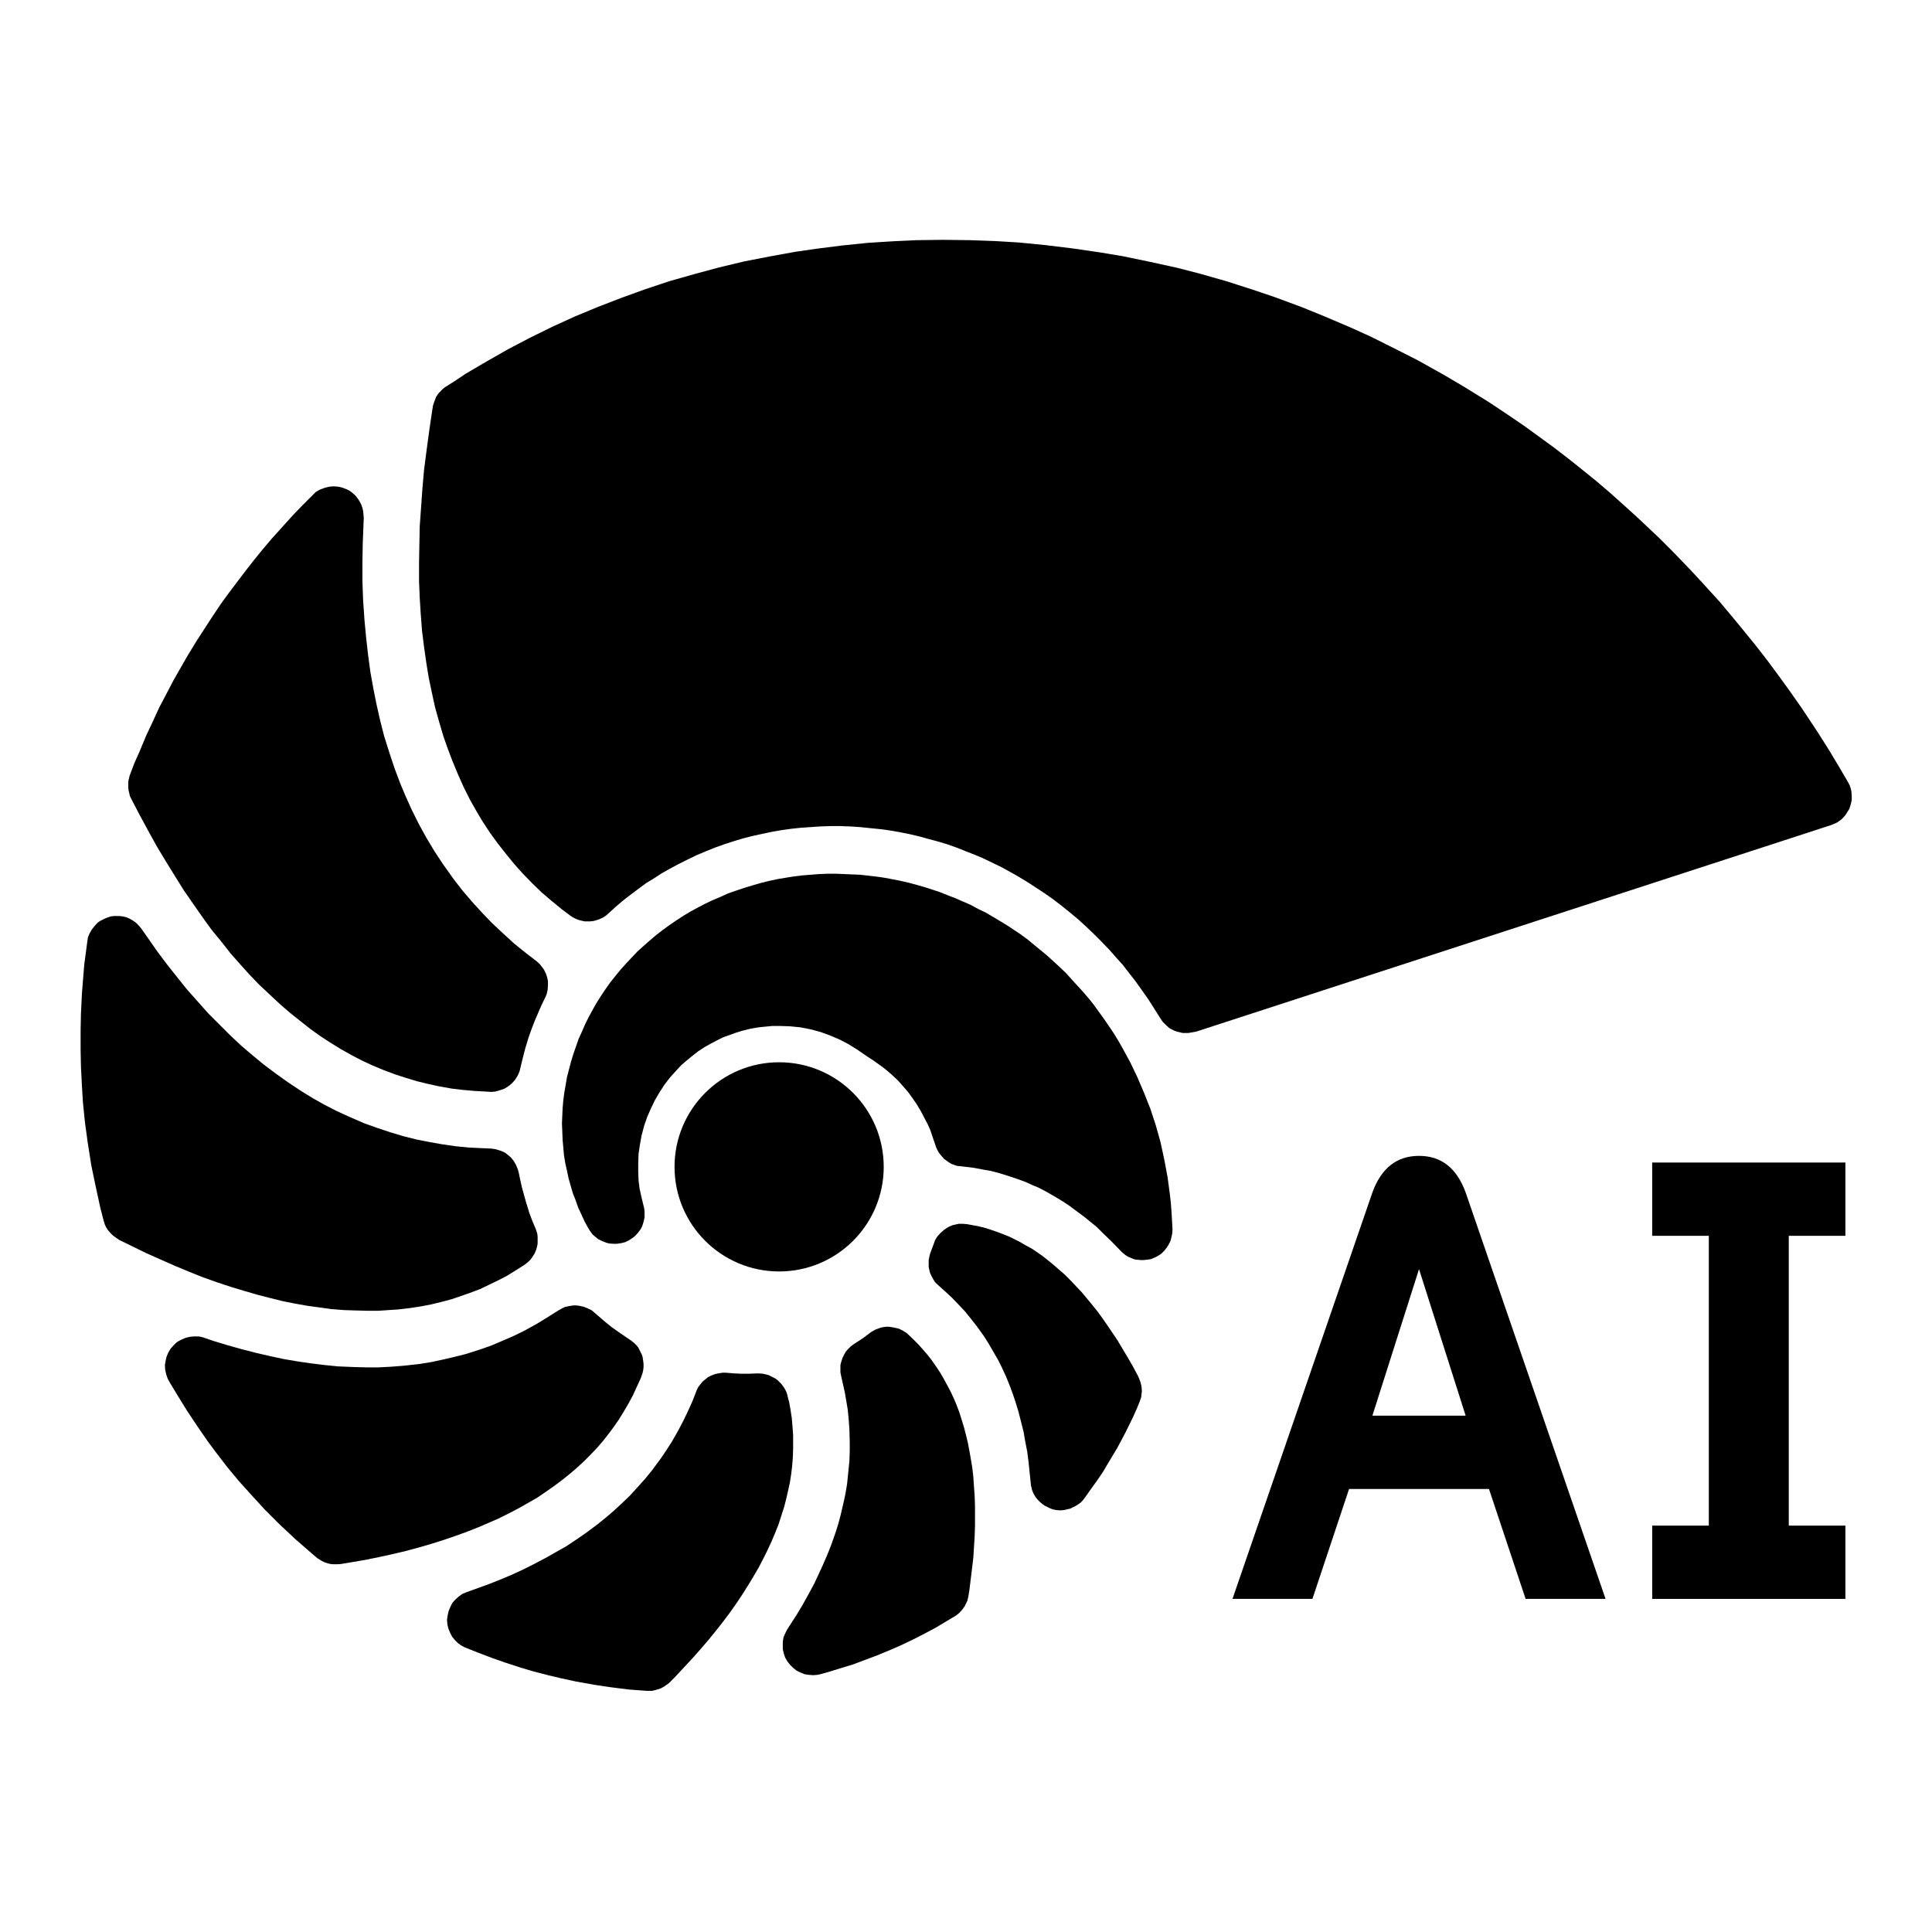
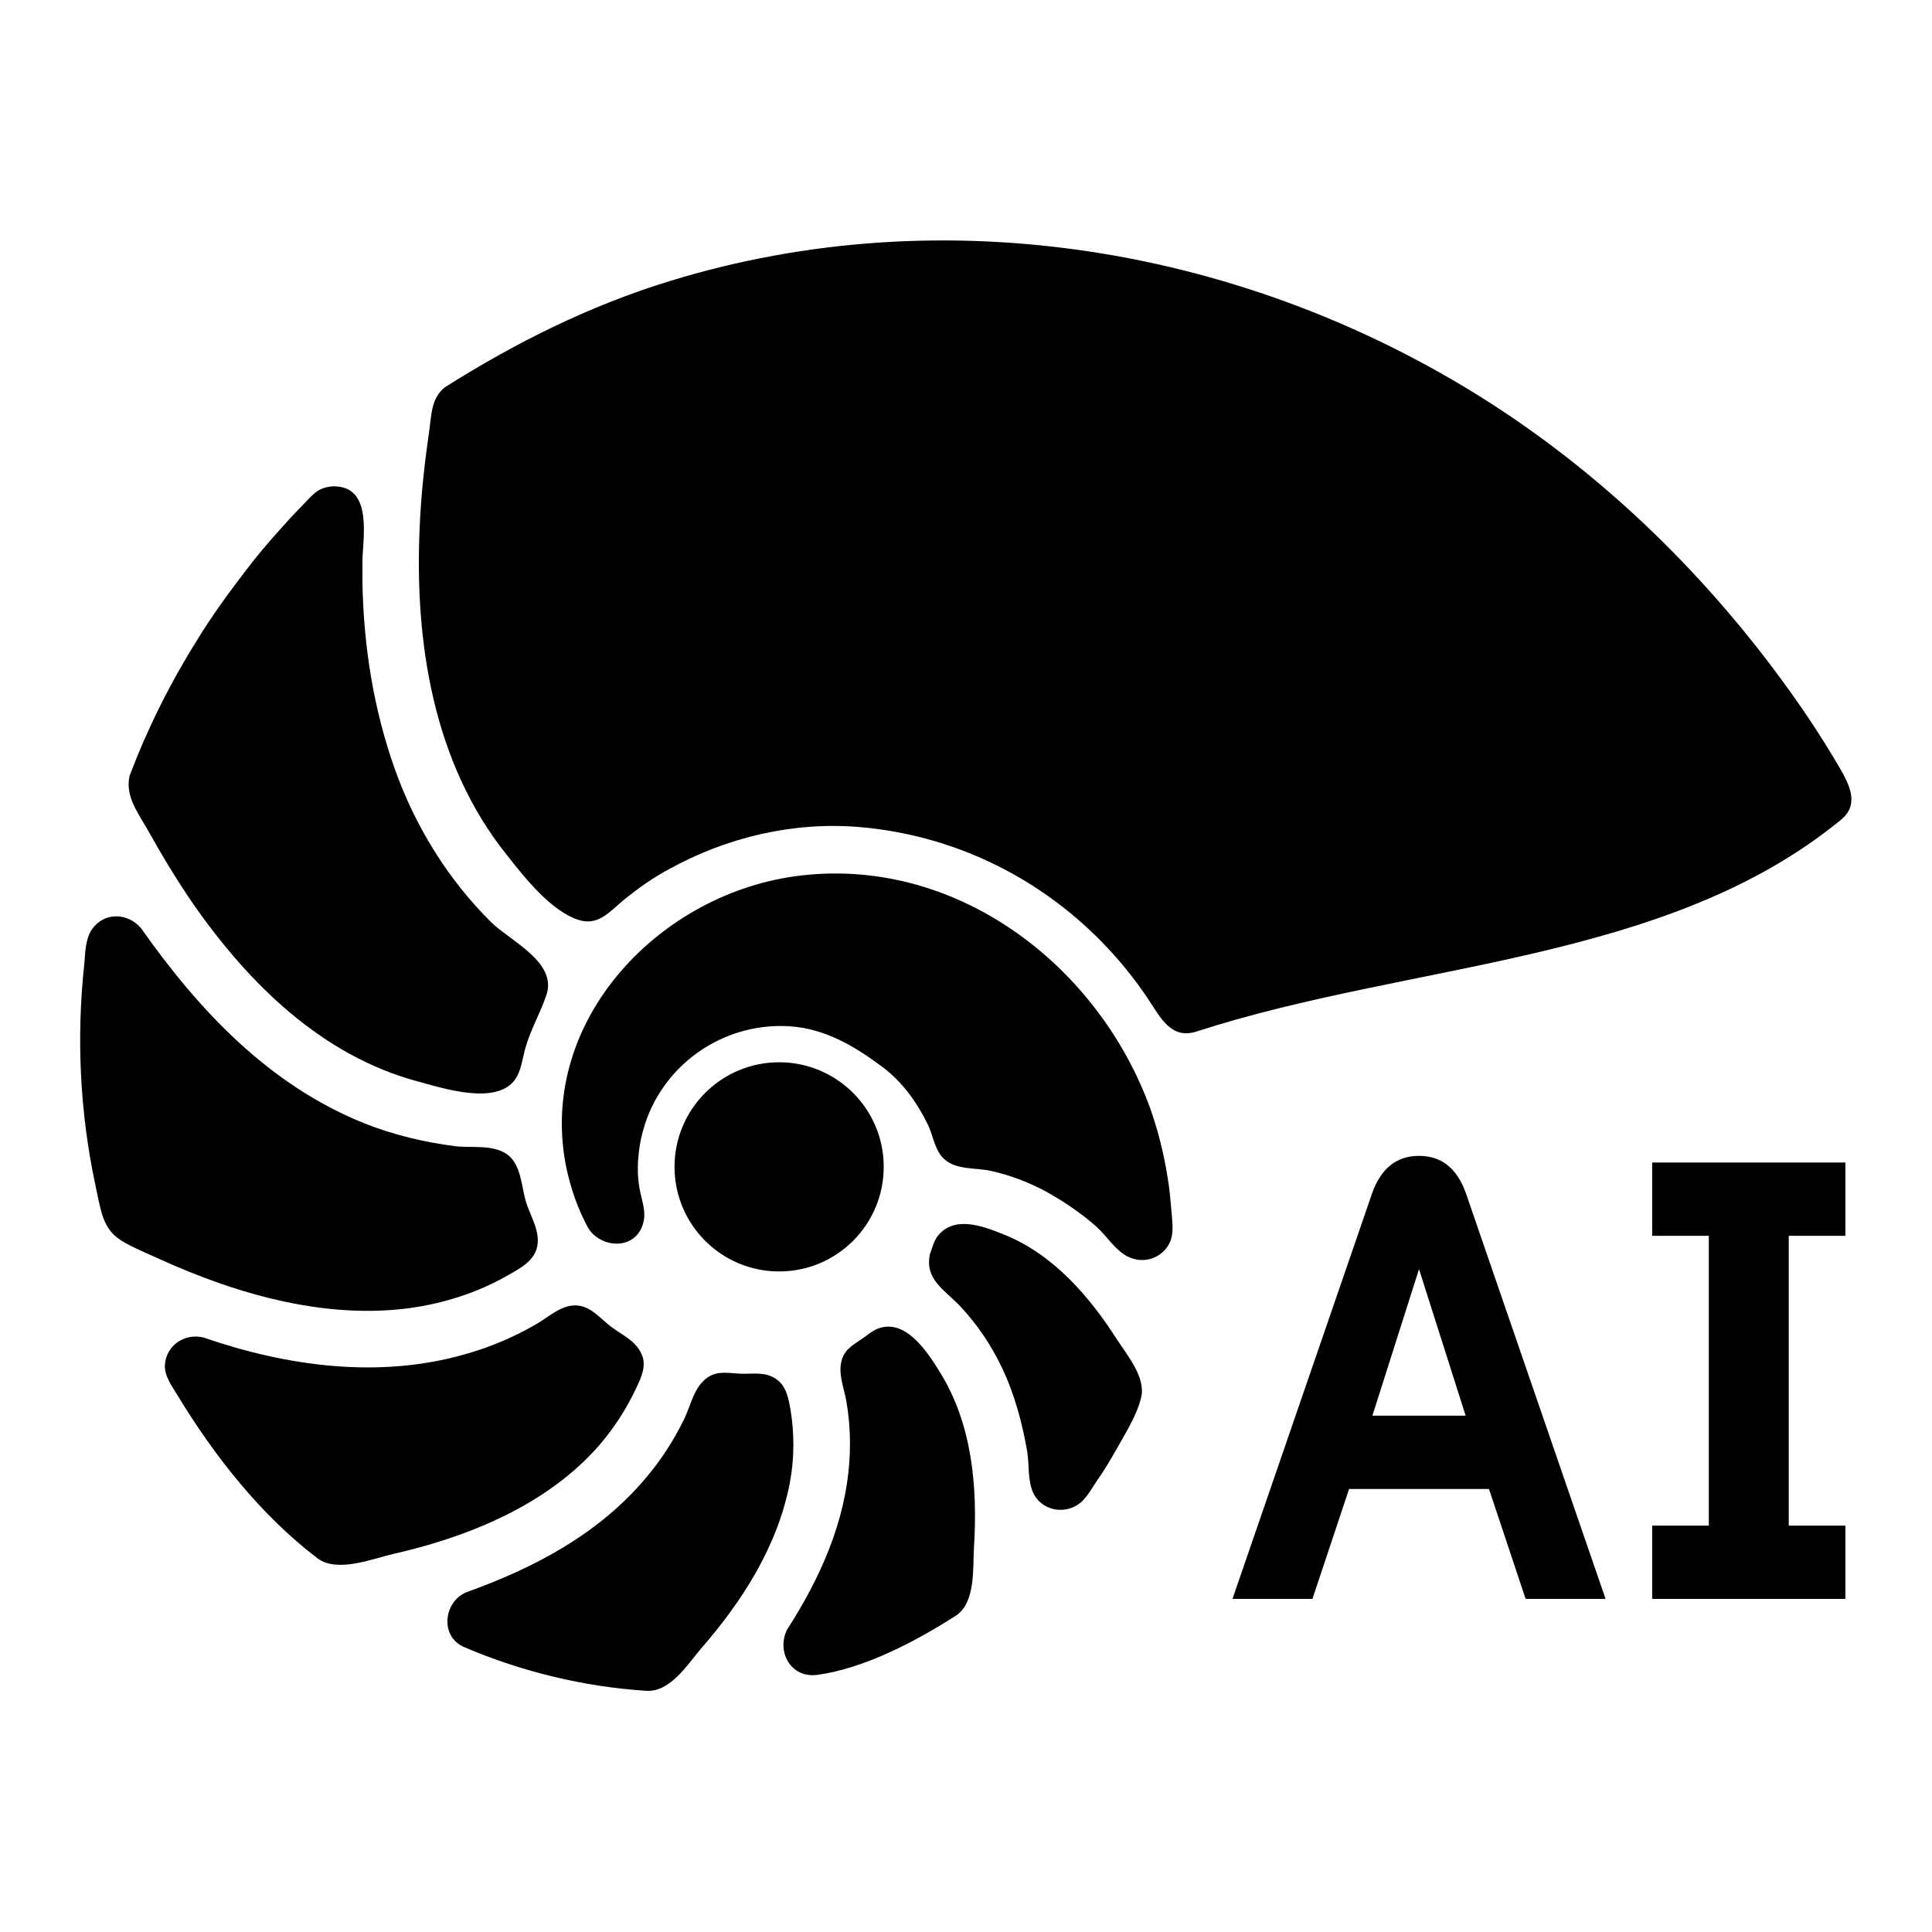
<svg xmlns="http://www.w3.org/2000/svg" viewBox="2.8 3 58 58">
-   <path d="M20.46 39.87 L20.51 39.95 L20.59 40.06 L20.66 40.12 L20.76 40.2 L20.88 40.26 L21.01 40.31 L21.09 40.33 L21.22 40.34 L21.31 40.34 L21.45 40.32 L21.57 40.29 L21.69 40.23 L21.81 40.15 L21.87 40.1 L21.96 40 L22.04 39.89 L22.08 39.81 L22.12 39.68 L22.15 39.55 L22.15 39.46 L22.15 39.37 L22.14 39.28 L22.06 38.95 L22 38.68 L21.97 38.44 L21.96 38.19 L21.96 37.92 L21.97 37.64 L22.01 37.37 L22.06 37.09 L22.14 36.79 L22.23 36.53 L22.34 36.28 L22.46 36.03 L22.6 35.79 L22.75 35.56 L22.92 35.34 L23.11 35.13 L23.25 34.98 L23.41 34.84 L23.57 34.71 L23.76 34.56 L23.96 34.43 L24.14 34.33 L24.33 34.23 L24.51 34.14 L24.71 34.07 L24.9 34 L25.1 33.94 L25.34 33.88 L25.58 33.84 L25.78 33.82 L25.99 33.8 L26.2 33.8 L26.51 33.81 L26.82 33.84 L27.13 33.9 L27.43 33.98 L27.73 34.09 L28.01 34.21 L28.26 34.34 L28.52 34.5 L28.84 34.72 L29.01 34.83 L29.15 34.93 L29.29 35.03 L29.43 35.14 L29.59 35.28 L29.76 35.44 L29.91 35.61 L30.05 35.77 L30.19 35.96 L30.32 36.15 L30.44 36.35 L30.55 36.56 L30.65 36.75 L30.73 36.93 L30.8 37.14 L30.91 37.46 L30.97 37.58 L31.02 37.65 L31.08 37.72 L31.14 37.79 L31.21 37.84 L31.28 37.89 L31.36 37.94 L31.44 37.97 L31.53 38 L31.63 38.01 L32.04 38.06 L32.36 38.12 L32.54 38.15 L32.77 38.21 L33.03 38.29 L33.33 38.39 L33.58 38.48 L33.8 38.58 L33.97 38.65 L34.2 38.77 L34.48 38.93 L34.71 39.07 L34.92 39.21 L35.08 39.33 L35.35 39.53 L35.51 39.66 L35.72 39.83 L35.92 40.03 L36.16 40.26 L36.49 40.6 L36.59 40.68 L36.67 40.73 L36.79 40.78 L36.87 40.81 L36.96 40.82 L37.09 40.83 L37.22 40.82 L37.35 40.8 L37.47 40.75 L37.55 40.71 L37.66 40.64 L37.75 40.55 L37.83 40.45 L37.88 40.37 L37.94 40.25 L37.96 40.17 L37.99 40.04 L38 39.91 L37.97 39.39 L37.95 39.12 L37.92 38.85 L37.85 38.33 L37.75 37.8 L37.64 37.29 L37.5 36.79 L37.34 36.3 L37.15 35.82 L36.95 35.35 L36.73 34.89 L36.49 34.45 L36.37 34.24 L36.21 33.98 L35.93 33.57 L35.64 33.17 L35.49 32.98 L35.3 32.76 L34.97 32.4 L34.81 32.22 L34.6 32.02 L34.25 31.7 L34.07 31.55 L33.85 31.37 L33.67 31.22 L33.44 31.05 L33.05 30.79 L32.82 30.65 L32.62 30.53 L32.38 30.39 L32.17 30.29 L31.93 30.16 L31.72 30.07 L31.47 29.96 L31.26 29.88 L31.01 29.78 L30.8 29.71 L30.55 29.63 L30.34 29.57 L30.08 29.5 L29.82 29.44 L29.35 29.35 L29.14 29.32 L28.88 29.29 L28.62 29.26 L28.37 29.25 L27.9 29.23 L27.64 29.23 L27.39 29.24 L27.14 29.26 L26.89 29.28 L26.64 29.31 L26.39 29.35 L26.15 29.39 L25.87 29.45 L25.63 29.51 L25.39 29.58 L25.16 29.65 L24.89 29.74 L24.66 29.82 L24.44 29.92 L24.18 30.03 L23.97 30.13 L23.76 30.24 L23.52 30.37 L23.32 30.49 L23.09 30.64 L22.9 30.77 L22.68 30.93 L22.5 31.07 L22.3 31.24 L22.13 31.39 L21.93 31.57 L21.78 31.73 L21.6 31.92 L21.43 32.11 L21.29 32.28 L21.13 32.48 L20.98 32.69 L20.86 32.87 L20.72 33.09 L20.6 33.3 L20.48 33.52 L20.37 33.74 L20.27 33.97 L20.17 34.19 L20.09 34.42 L20.01 34.65 L19.94 34.88 L19.88 35.11 L19.82 35.34 L19.78 35.58 L19.74 35.81 L19.71 36.04 L19.69 36.27 L19.68 36.5 L19.67 36.73 L19.68 36.96 L19.69 37.22 L19.71 37.44 L19.73 37.67 L19.77 37.92 L19.82 38.14 L19.87 38.38 L19.93 38.59 L20 38.83 L20.08 39.03 L20.16 39.26 L20.25 39.45 L20.35 39.67Z" fill="@tertiary+@" fill-rule="evenodd" />
-   <path d="M30.72 40.64 L30.7 40.73 L30.68 40.82 L30.68 40.95 L30.68 41.04 L30.7 41.13 L30.72 41.21 L30.76 41.3 L30.82 41.41 L30.87 41.49 L30.93 41.55 L31.23 41.82 L31.38 41.96 L31.63 42.22 L31.77 42.37 L31.94 42.58 L32.12 42.81 L32.33 43.1 L32.47 43.32 L32.58 43.51 L32.76 43.82 L32.88 44.06 L33 44.32 L33.11 44.59 L33.21 44.86 L33.28 45.07 L33.37 45.36 L33.46 45.71 L33.53 45.99 L33.57 46.23 L33.64 46.59 L33.68 46.91 L33.75 47.59 L33.78 47.72 L33.81 47.8 L33.85 47.88 L33.9 47.96 L33.96 48.03 L34.02 48.09 L34.09 48.15 L34.16 48.2 L34.24 48.24 L34.32 48.28 L34.4 48.31 L34.49 48.33 L34.58 48.34 L34.67 48.34 L34.76 48.33 L34.84 48.31 L34.93 48.29 L35.01 48.25 L35.09 48.21 L35.17 48.16 L35.24 48.11 L35.3 48.05 L35.37 47.96 L35.56 47.69 L35.74 47.44 L35.91 47.19 L36.07 46.92 L36.34 46.47 L36.59 46 L36.82 45.53 L36.94 45.26 L37.02 45.06 L37.06 44.94 L37.07 44.85 L37.08 44.76 L37.07 44.63 L37.04 44.5 L37.01 44.42 L36.97 44.32 L36.81 44.02 L36.66 43.76 L36.51 43.51 L36.35 43.24 L36.06 42.81 L35.9 42.58 L35.74 42.36 L35.57 42.15 L35.28 41.8 L35.1 41.61 L34.94 41.44 L34.76 41.26 L34.46 41 L34.28 40.85 L34.09 40.7 L33.8 40.5 L33.6 40.39 L33.41 40.28 L33.11 40.13 L32.91 40.05 L32.7 39.97 L32.4 39.87 L32.16 39.81 L31.83 39.75 L31.71 39.74 L31.58 39.74 L31.49 39.76 L31.4 39.78 L31.28 39.83 L31.2 39.88 L31.13 39.93 L31.03 40.02 L30.94 40.12 L30.87 40.23 L30.84 40.32Z" fill="@tertiary+@" fill-rule="evenodd" />
-   <path d="M26.43 51.92 L26.37 52.04 L26.32 52.16 L26.3 52.29 L26.3 52.42 L26.3 52.51 L26.33 52.64 L26.37 52.76 L26.44 52.88 L26.52 52.98 L26.61 53.07 L26.71 53.15 L26.83 53.21 L26.95 53.26 L27.08 53.28 L27.21 53.29 L27.34 53.28 L27.43 53.26 L27.65 53.2 L28.07 53.07 L28.4 52.97 L28.8 52.82 L29.12 52.7 L29.51 52.54 L29.83 52.4 L30.21 52.22 L30.58 52.03 L30.88 51.87 L31.23 51.66 L31.5 51.5 L31.6 51.42 L31.69 51.32 L31.76 51.22 L31.8 51.14 L31.84 51.06 L31.87 50.93 L31.9 50.75 L31.98 50.1 L32.02 49.76 L32.04 49.44 L32.06 49.12 L32.07 48.81 L32.07 48.49 L32.07 48.2 L32.06 47.91 L32.04 47.63 L32.02 47.34 L31.99 47.07 L31.95 46.83 L31.91 46.6 L31.86 46.33 L31.8 46.08 L31.74 45.85 L31.67 45.62 L31.6 45.4 L31.51 45.16 L31.42 44.95 L31.34 44.78 L31.25 44.61 L31.13 44.39 L31.02 44.2 L30.9 44.02 L30.76 43.82 L30.65 43.68 L30.53 43.54 L30.37 43.36 L30.2 43.19 L30.02 43.02 L29.91 42.95 L29.79 42.89 L29.71 42.87 L29.62 42.85 L29.49 42.83 L29.4 42.83 L29.32 42.84 L29.23 42.86 L29.15 42.89 L29.07 42.92 L28.95 42.99 L28.71 43.17 L28.42 43.36 L28.34 43.42 L28.25 43.51 L28.19 43.58 L28.13 43.69 L28.09 43.77 L28.05 43.9 L28.03 43.98 L28.03 44.07 L28.03 44.2 L28.05 44.3 L28.09 44.48 L28.16 44.79 L28.21 45.08 L28.25 45.32 L28.28 45.63 L28.3 45.92 L28.31 46.31 L28.31 46.55 L28.3 46.85 L28.27 47.16 L28.23 47.55 L28.18 47.85 L28.13 48.08 L28.04 48.47 L27.96 48.77 L27.88 49.02 L27.75 49.39 L27.63 49.69 L27.5 49.99 L27.38 50.25 L27.24 50.55 L27.05 50.9 L26.9 51.17 L26.72 51.47Z" fill="@tertiary+@" fill-rule="evenodd" />
-   <path d="M16.8 50.8 L16.68 50.85 L16.57 50.93 L16.47 51.02 L16.38 51.12 L16.32 51.24 L16.27 51.36 L16.24 51.49 L16.22 51.62 L16.23 51.76 L16.26 51.89 L16.31 52.01 L16.37 52.13 L16.45 52.23 L16.55 52.33 L16.65 52.4 L16.74 52.45 L17.14 52.61 L17.59 52.78 L17.96 52.91 L18.42 53.06 L18.79 53.17 L19.25 53.29 L19.63 53.38 L20.09 53.48 L20.65 53.58 L21.12 53.65 L21.67 53.72 L22.21 53.76 L22.29 53.76 L22.38 53.76 L22.5 53.73 L22.63 53.69 L22.74 53.63 L22.81 53.58 L22.88 53.53 L23.07 53.34 L23.34 53.05 L23.59 52.78 L23.83 52.51 L24.07 52.23 L24.29 51.96 L24.51 51.68 L24.72 51.4 L24.91 51.13 L25.09 50.86 L25.26 50.59 L25.43 50.31 L25.58 50.05 L25.71 49.8 L25.83 49.56 L25.96 49.28 L26.07 49.02 L26.17 48.77 L26.26 48.49 L26.34 48.24 L26.4 48.01 L26.45 47.79 L26.51 47.52 L26.55 47.27 L26.58 47.02 L26.6 46.77 L26.61 46.5 L26.61 46.3 L26.61 46.08 L26.59 45.81 L26.57 45.57 L26.53 45.31 L26.49 45.09 L26.45 44.94 L26.43 44.85 L26.4 44.77 L26.34 44.66 L26.26 44.55 L26.2 44.49 L26.14 44.43 L26.07 44.38 L25.99 44.34 L25.87 44.28 L25.79 44.26 L25.7 44.24 L25.57 44.23 L25.28 44.24 L25.05 44.24 L24.84 44.23 L24.59 44.21 L24.49 44.21 L24.36 44.23 L24.27 44.25 L24.14 44.3 L24.06 44.34 L23.96 44.42 L23.89 44.48 L23.8 44.59 L23.75 44.66 L23.71 44.75 L23.59 45.06 L23.45 45.37 L23.33 45.62 L23.18 45.91 L22.97 46.28 L22.79 46.56 L22.64 46.78 L22.39 47.12 L22.18 47.38 L22 47.58 L21.72 47.89 L21.48 48.12 L21.22 48.36 L21.01 48.54 L20.74 48.76 L20.39 49.02 L20.1 49.22 L19.8 49.42 L19.48 49.6 L19.2 49.76 L18.82 49.96 L18.48 50.13 L18.13 50.29 L17.77 50.44 L17.44 50.57Z" fill="@tertiary+@" fill-rule="evenodd" />
-   <path d="M8.9 43.15 L8.77 43.12 L8.64 43.12 L8.51 43.13 L8.38 43.16 L8.26 43.21 L8.18 43.25 L8.1 43.3 L8.01 43.39 L7.92 43.49 L7.85 43.61 L7.8 43.73 L7.77 43.86 L7.75 43.99 L7.76 44.13 L7.79 44.26 L7.83 44.38 L7.9 44.51 L8.13 44.89 L8.42 45.36 L8.72 45.81 L9.03 46.26 L9.29 46.61 L9.62 47.04 L9.96 47.45 L10.32 47.85 L10.75 48.32 L11.2 48.77 L11.66 49.2 L12.13 49.61 L12.33 49.78 L12.46 49.86 L12.54 49.9 L12.63 49.93 L12.71 49.95 L12.8 49.96 L12.94 49.96 L13.05 49.95 L13.35 49.9 L13.76 49.83 L14.2 49.74 L14.61 49.65 L14.99 49.56 L15.36 49.46 L15.74 49.35 L16.12 49.23 L16.47 49.11 L16.83 48.98 L17.16 48.85 L17.46 48.72 L17.76 48.59 L18.08 48.43 L18.37 48.28 L18.65 48.12 L18.93 47.96 L19.18 47.79 L19.45 47.6 L19.69 47.42 L19.89 47.26 L20.09 47.09 L20.32 46.88 L20.52 46.68 L20.72 46.47 L20.91 46.25 L21.09 46.02 L21.23 45.83 L21.37 45.63 L21.53 45.37 L21.67 45.13 L21.8 44.89 L21.9 44.67 L22.03 44.39 L22.09 44.22 L22.11 44.13 L22.12 44.04 L22.12 43.95 L22.11 43.86 L22.09 43.73 L22.06 43.65 L22 43.53 L21.96 43.45 L21.9 43.38 L21.84 43.32 L21.74 43.24 L21.43 43.03 L21.16 42.84 L20.94 42.66 L20.65 42.41 L20.57 42.34 L20.45 42.28 L20.32 42.23 L20.19 42.2 L20.1 42.19 L20.01 42.19 L19.88 42.21 L19.75 42.24 L19.67 42.28 L19.58 42.33 L19.18 42.58 L18.92 42.74 L18.52 42.96 L18.19 43.12 L17.91 43.24 L17.56 43.39 L17.22 43.51 L16.78 43.65 L16.42 43.74 L16.12 43.81 L15.75 43.89 L15.38 43.95 L14.92 44 L14.54 44.03 L14.15 44.05 L13.82 44.05 L13.43 44.04 L12.95 44.02 L12.55 43.98 L12.14 43.93 L11.73 43.87 L11.32 43.8 L10.9 43.71 L10.51 43.62 L10.08 43.51 L9.65 43.39 L9.22 43.26Z" fill="@secondary+@" fill-rule="evenodd" />
-   <path d="M7.03 30.86 L6.97 30.79 L6.88 30.7 L6.81 30.65 L6.73 30.6 L6.65 30.56 L6.57 30.53 L6.48 30.51 L6.39 30.5 L6.3 30.5 L6.22 30.5 L6.13 30.51 L6.04 30.54 L5.96 30.57 L5.88 30.61 L5.8 30.65 L5.73 30.7 L5.64 30.8 L5.56 30.9 L5.49 31.02 L5.44 31.14 L5.42 31.27 L5.38 31.58 L5.33 31.95 L5.3 32.32 L5.26 32.82 L5.23 33.43 L5.22 33.92 L5.22 34.53 L5.23 35.02 L5.26 35.61 L5.29 36.1 L5.35 36.69 L5.43 37.28 L5.54 37.98 L5.66 38.56 L5.81 39.25 L5.91 39.64 L5.95 39.77 L5.99 39.85 L6.04 39.93 L6.13 40.03 L6.19 40.09 L6.3 40.17 L6.39 40.23 L6.76 40.41 L7.19 40.62 L7.64 40.82 L8.07 41.01 L8.48 41.18 L8.88 41.34 L9.3 41.49 L9.72 41.63 L10.12 41.75 L10.53 41.87 L10.92 41.97 L11.28 42.06 L11.63 42.13 L12.02 42.2 L12.39 42.25 L12.75 42.3 L13.13 42.33 L13.45 42.34 L13.82 42.35 L14.16 42.35 L14.46 42.33 L14.76 42.31 L15.1 42.27 L15.43 42.22 L15.74 42.16 L16.07 42.08 L16.37 42 L16.63 41.91 L16.89 41.82 L17.21 41.7 L17.5 41.56 L17.77 41.43 L18.02 41.3 L18.31 41.12 L18.53 40.98 L18.6 40.93 L18.67 40.87 L18.73 40.81 L18.78 40.74 L18.85 40.63 L18.9 40.51 L18.92 40.43 L18.94 40.34 L18.94 40.25 L18.94 40.12 L18.93 40.04 L18.89 39.91 L18.78 39.65 L18.69 39.41 L18.58 39.05 L18.47 38.65 L18.42 38.43 L18.37 38.19 L18.34 38.09 L18.29 37.97 L18.22 37.85 L18.14 37.75 L18.07 37.69 L17.97 37.61 L17.89 37.57 L17.81 37.54 L17.68 37.5 L17.54 37.48 L17.3 37.47 L16.88 37.45 L16.47 37.41 L16.06 37.35 L15.72 37.29 L15.31 37.21 L14.91 37.11 L14.51 36.99 L14.12 36.86 L13.73 36.72 L13.27 36.52 L12.9 36.35 L12.53 36.16 L12.21 35.98 L11.85 35.76 L11.43 35.48 L11.08 35.23 L10.72 34.96 L10.38 34.68 L10.04 34.39 L9.71 34.08 L9.38 33.75 L9.05 33.42 L8.73 33.06 L8.41 32.7 L8.13 32.35 L7.82 31.96 L7.52 31.56 L7.22 31.13Z" fill="@secondary+@" fill-rule="evenodd" />
-   <path d="M6.69 26.29 L6.67 26.38 L6.65 26.46 L6.65 26.55 L6.65 26.64 L6.66 26.73 L6.68 26.81 L6.7 26.9 L6.75 27 L7 27.48 L7.26 27.96 L7.52 28.43 L7.78 28.86 L8.07 29.33 L8.32 29.73 L8.61 30.15 L8.89 30.55 L9.15 30.91 L9.43 31.25 L9.72 31.62 L10.03 31.97 L10.3 32.27 L10.58 32.56 L10.9 32.86 L11.21 33.15 L11.5 33.4 L11.8 33.64 L12.13 33.9 L12.41 34.1 L12.7 34.29 L13.04 34.5 L13.38 34.69 L13.67 34.84 L13.97 34.98 L14.33 35.13 L14.68 35.26 L14.99 35.36 L15.32 35.46 L15.65 35.54 L15.97 35.61 L16.36 35.68 L16.7 35.72 L17.03 35.75 L17.39 35.77 L17.55 35.78 L17.66 35.77 L17.74 35.75 L17.87 35.71 L17.95 35.68 L18.03 35.63 L18.1 35.58 L18.17 35.52 L18.26 35.42 L18.33 35.31 L18.37 35.23 L18.4 35.15 L18.5 34.74 L18.57 34.47 L18.67 34.14 L18.77 33.86 L18.86 33.63 L18.95 33.42 L19.05 33.19 L19.17 32.94 L19.21 32.85 L19.24 32.72 L19.25 32.58 L19.25 32.45 L19.22 32.32 L19.19 32.23 L19.13 32.11 L19.08 32.04 L19 31.94 L18.9 31.85 L18.6 31.62 L18.24 31.33 L17.9 31.02 L17.56 30.7 L17.29 30.42 L16.98 30.08 L16.68 29.73 L16.41 29.38 L16.09 28.93 L15.84 28.55 L15.6 28.15 L15.38 27.75 L15.17 27.33 L14.98 26.91 L14.82 26.53 L14.65 26.08 L14.5 25.63 L14.33 25.09 L14.21 24.62 L14.1 24.13 L14.01 23.68 L13.92 23.18 L13.85 22.66 L13.79 22.13 L13.74 21.59 L13.7 21 L13.68 20.45 L13.68 19.89 L13.69 19.32 L13.72 18.55 L13.71 18.42 L13.7 18.33 L13.68 18.25 L13.65 18.16 L13.61 18.08 L13.57 18.01 L13.49 17.9 L13.43 17.84 L13.36 17.78 L13.29 17.73 L13.21 17.69 L13.08 17.64 L12.95 17.61 L12.82 17.6 L12.69 17.61 L12.56 17.64 L12.48 17.67 L12.4 17.7 L12.28 17.77 L12.19 17.86 L11.89 18.16 L11.6 18.46 L11.23 18.87 L10.95 19.18 L10.68 19.5 L10.42 19.82 L10.17 20.14 L9.92 20.47 L9.67 20.8 L9.43 21.13 L9.13 21.58 L8.91 21.92 L8.69 22.26 L8.41 22.72 L8.21 23.07 L8.01 23.42 L7.77 23.88 L7.58 24.24 L7.36 24.72 L7.19 25.08 L6.99 25.56 L6.83 25.92Z" fill="@secondary+@" fill-rule="evenodd" />
-   <path d="M16.15 14.63 L16.09 14.68 L15.99 14.78 L15.94 14.84 L15.89 14.92 L15.86 15 L15.83 15.08 L15.8 15.17 L15.78 15.29 L15.69 15.9 L15.61 16.49 L15.53 17.11 L15.48 17.68 L15.44 18.25 L15.4 18.81 L15.39 19.34 L15.38 19.9 L15.38 20.45 L15.4 20.94 L15.43 21.42 L15.47 21.94 L15.53 22.42 L15.6 22.91 L15.67 23.34 L15.76 23.77 L15.86 24.23 L15.98 24.66 L16.11 25.1 L16.24 25.47 L16.38 25.84 L16.55 26.25 L16.72 26.63 L16.91 27.01 L17.09 27.33 L17.28 27.65 L17.51 28 L17.75 28.33 L18.01 28.66 L18.24 28.94 L18.48 29.21 L18.78 29.52 L19.06 29.79 L19.34 30.03 L19.67 30.3 L19.91 30.48 L19.98 30.53 L20.1 30.59 L20.18 30.62 L20.26 30.64 L20.35 30.66 L20.43 30.66 L20.52 30.66 L20.61 30.65 L20.69 30.63 L20.78 30.6 L20.85 30.57 L20.93 30.53 L21 30.48 L21.31 30.2 L21.51 30.03 L21.73 29.86 L21.97 29.68 L22.2 29.51 L22.43 29.37 L22.66 29.22 L22.89 29.09 L23.17 28.94 L23.43 28.81 L23.72 28.67 L23.98 28.56 L24.28 28.44 L24.56 28.34 L24.87 28.24 L25.14 28.16 L25.42 28.09 L25.7 28.03 L25.98 27.97 L26.27 27.92 L26.56 27.88 L26.84 27.85 L27.14 27.83 L27.43 27.81 L27.72 27.8 L28.02 27.8 L28.32 27.81 L28.62 27.83 L28.91 27.86 L29.21 27.89 L29.51 27.93 L29.8 27.98 L30.1 28.04 L30.4 28.11 L30.65 28.18 L30.95 28.26 L31.25 28.35 L31.53 28.45 L31.78 28.55 L32.06 28.66 L32.3 28.76 L32.59 28.9 L32.88 29.04 L33.15 29.19 L33.38 29.32 L33.66 29.49 L33.92 29.66 L34.15 29.81 L34.42 30 L34.68 30.2 L34.94 30.41 L35.18 30.61 L35.43 30.84 L35.67 31.07 L35.87 31.27 L36.1 31.51 L36.32 31.76 L36.51 31.97 L36.71 32.23 L36.89 32.46 L37.09 32.74 L37.28 33.01 L37.47 33.31 L37.66 33.61 L37.71 33.68 L37.8 33.77 L37.9 33.86 L37.97 33.9 L38.05 33.94 L38.13 33.97 L38.22 33.99 L38.3 34.01 L38.39 34.01 L38.48 34.01 L38.6 33.99 L38.71 33.97 L57.77 27.77 L57.89 27.72 L57.97 27.68 L58.08 27.6 L58.14 27.54 L58.2 27.47 L58.27 27.36 L58.32 27.28 L58.36 27.15 L58.39 27.02 L58.39 26.89 L58.38 26.76 L58.36 26.67 L58.33 26.58 L58.29 26.5 L58.01 26.02 L57.71 25.52 L57.4 25.03 L57.19 24.71 L56.87 24.23 L56.54 23.76 L56.2 23.29 L55.86 22.83 L55.51 22.38 L55.03 21.79 L54.79 21.5 L54.43 21.07 L53.92 20.51 L53.54 20.1 L53.28 19.83 L53.02 19.56 L52.63 19.17 L52.09 18.66 L51.82 18.41 L51.41 18.04 L51.13 17.79 L50.72 17.44 L50.15 16.98 L49.86 16.75 L49.43 16.42 L48.84 15.99 L48.55 15.78 L48.11 15.48 L47.51 15.08 L46.75 14.61 L46.14 14.25 L45.37 13.82 L44.74 13.5 L43.96 13.11 L43.32 12.82 L42.52 12.48 L41.88 12.22 L41.07 11.92 L40.42 11.7 L39.61 11.44 L38.8 11.21 L38.14 11.04 L37.32 10.86 L36.5 10.69 L35.84 10.58 L35.02 10.46 L34.2 10.36 L33.39 10.28 L32.73 10.24 L31.92 10.21 L31.11 10.2 L30.31 10.21 L29.66 10.24 L28.86 10.29 L28.08 10.37 L27.29 10.47 L26.67 10.56 L25.9 10.7 L25.13 10.85 L24.38 11.03 L23.64 11.23 L22.9 11.44 L22.18 11.68 L21.46 11.94 L20.76 12.21 L20.06 12.5 L19.38 12.81 L18.71 13.14 L18.06 13.48 L17.41 13.85 L16.78 14.22 L16.42 14.46Z" fill="@primary+@" fill-rule="evenodd" />
+   <path d="M20.46 39.87C20.82 40.45 21.8 40.55 22.08 39.81C22.23 39.41 22.07 39.08 22 38.68C21.92 38.25 21.94 37.79 22.01 37.37C22.37 35.2 24.33 33.67 26.51 33.81C27.57 33.88 28.46 34.41 29.29 35.03C29.89 35.48 30.32 36.08 30.65 36.75C30.82 37.09 30.85 37.52 31.14 37.79C31.5 38.13 32.09 38.05 32.54 38.15C33.1 38.27 33.68 38.49 34.2 38.77C34.74 39.07 35.26 39.42 35.72 39.83C36.03 40.11 36.29 40.55 36.67 40.73C37.16 40.97 37.74 40.75 37.94 40.25C38.04 39.98 37.99 39.65 37.97 39.39C37.94 39.03 37.91 38.68 37.85 38.33C37.74 37.64 37.57 36.96 37.34 36.3C35.76 31.92 31.41 28.64 26.64 29.31C22.47 29.9 18.87 33.78 19.82 38.14C19.96 38.75 20.16 39.32 20.46 39.87Z" fill="@tertiary+@" fill-rule="evenodd" />
+   <path d="M30.72 40.64C30.55 41.41 31.15 41.71 31.63 42.22C32.14 42.76 32.56 43.39 32.88 44.06C33.26 44.86 33.49 45.72 33.64 46.59C33.7 46.99 33.65 47.42 33.81 47.8C34.06 48.36 34.78 48.49 35.24 48.11C35.44 47.94 35.59 47.66 35.74 47.44C35.96 47.13 36.15 46.8 36.34 46.47C36.6 46 36.94 45.47 37.06 44.94C37.2 44.36 36.64 43.68 36.35 43.24C35.51 41.92 34.41 40.64 32.91 40.05C32.29 39.8 31.43 39.48 30.94 40.12C30.83 40.27 30.78 40.49 30.72 40.64Z" fill="@tertiary+@" fill-rule="evenodd" />
+   <path d="M26.43 51.92C26.1 52.58 26.54 53.39 27.34 53.28C28.75 53.09 30.32 52.26 31.5 51.5C32.1 51.11 32 50.03 32.04 49.44C32.15 47.65 31.99 45.76 31.02 44.2C30.69 43.66 30.08 42.7 29.32 42.84C29.07 42.88 28.91 43.03 28.71 43.17C28.46 43.35 28.2 43.47 28.09 43.77C27.93 44.19 28.14 44.66 28.21 45.08C28.31 45.66 28.34 46.26 28.3 46.85C28.18 48.7 27.42 50.38 26.43 51.92Z" fill="@tertiary+@" fill-rule="evenodd" />
+   <path d="M16.8 50.8C16.11 51.09 16 52.14 16.74 52.45C18.47 53.19 20.34 53.64 22.21 53.76C22.92 53.8 23.44 52.97 23.83 52.51C25.08 51.08 26.15 49.41 26.51 47.52C26.65 46.8 26.65 46.03 26.53 45.31C26.47 44.97 26.4 44.58 26.07 44.38C25.75 44.18 25.42 44.25 25.05 44.24C24.72 44.23 24.36 44.14 24.06 44.34C23.63 44.62 23.54 45.2 23.33 45.62C23.02 46.25 22.64 46.84 22.18 47.38C20.76 49.06 18.84 50.07 16.8 50.8Z" fill="@tertiary+@" fill-rule="evenodd" />
+   <path d="M8.9 43.15C8.34 43.02 7.78 43.39 7.75 43.99C7.74 44.33 7.97 44.62 8.13 44.89C9.23 46.7 10.62 48.48 12.33 49.78C12.93 50.23 13.99 49.79 14.61 49.65C16.67 49.18 18.77 48.36 20.32 46.88C20.98 46.25 21.51 45.5 21.9 44.67C22.05 44.35 22.22 44 22.06 43.65C21.88 43.25 21.51 43.1 21.16 42.84C20.82 42.59 20.55 42.21 20.1 42.19C19.65 42.17 19.28 42.53 18.92 42.74C18.25 43.13 17.53 43.44 16.78 43.65C14.18 44.4 11.42 44.02 8.9 43.15Z" fill="@secondary+@" fill-rule="evenodd" />
+   <path d="M7.03 30.86C6.63 30.4 5.93 30.37 5.56 30.9C5.36 31.19 5.36 31.61 5.33 31.95C5.09 34.15 5.2 36.4 5.66 38.56C5.71 38.79 5.75 39.02 5.81 39.25C6.01 40.11 6.39 40.25 7.19 40.62C7.34 40.69 7.49 40.75 7.64 40.82C8.07 41.01 8.06 41.01 8.48 41.18C10.55 42.02 12.86 42.57 15.1 42.27C16.11 42.13 17.13 41.81 18.02 41.3C18.41 41.08 18.89 40.84 18.94 40.34C18.99 39.9 18.7 39.46 18.58 39.05C18.46 38.62 18.44 38 18.07 37.69C17.64 37.34 16.97 37.47 16.47 37.41C15.53 37.29 14.61 37.07 13.73 36.72C10.87 35.57 8.77 33.33 7.03 30.86Z" fill="@secondary+@" fill-rule="evenodd" />
+   <path d="M6.69 26.29C6.55 26.92 6.96 27.42 7.26 27.96C7.68 28.71 8.12 29.44 8.61 30.15C10.27 32.53 12.45 34.68 15.32 35.46C16.03 35.65 17.43 36.11 18.1 35.58C18.44 35.31 18.46 34.86 18.57 34.47C18.73 33.9 19.03 33.4 19.21 32.85C19.52 31.88 18.1 31.23 17.56 30.7C16.25 29.41 15.26 27.8 14.65 26.08C14.01 24.28 13.71 22.36 13.68 20.45C13.68 20.26 13.68 20.07 13.68 19.89C13.68 19.19 14.02 17.6 12.82 17.6C12.68 17.6 12.52 17.64 12.4 17.7C12.21 17.8 12.03 18.02 11.89 18.16C11.55 18.51 11.59 18.47 11.23 18.87C10.86 19.28 10.5 19.7 10.17 20.14C9.64 20.83 9.14 21.52 8.69 22.26C7.89 23.54 7.22 24.89 6.69 26.29Z" fill="@secondary+@" fill-rule="evenodd" />
+   <path d="M16.15 14.63C15.75 14.96 15.76 15.41 15.69 15.9C15.55 16.87 15.44 17.84 15.4 18.81C15.24 22.26 15.8 25.9 18.01 28.66C18.53 29.32 19.34 30.36 20.18 30.62C20.76 30.8 21.1 30.37 21.51 30.03C21.94 29.68 22.4 29.35 22.89 29.09C24.63 28.13 26.63 27.66 28.62 27.83C31.38 28.07 33.93 29.29 35.87 31.27C36.39 31.8 36.87 32.39 37.28 33.01C37.63 33.53 37.95 34.21 38.71 33.97C45.18 31.87 52.83 31.92 58.08 27.6C58.64 27.13 58.3 26.52 58.01 26.02C57.56 25.25 57.07 24.5 56.54 23.76C54.1 20.35 51.05 17.35 47.51 15.08C40.26 10.44 31.18 8.89 22.9 11.44C20.49 12.18 18.27 13.29 16.15 14.63Z" fill="@primary+@" fill-rule="evenodd" />
  <circle cx="26.19" cy="38.03" r="3.14" fill="@primaryFixed@" />
  <g aria-label="AI" fill-rule="evenodd" transform="translate(0 2)">
    <path fill="@primary+@" d="M39.8 49 L44 36.8 Q44.4 35.7 45.4 35.7 Q46.4 35.7 46.8 36.8 L51 49 H48.6 L47.5 45.7 H43.3 L42.2 49 Z M44 43.5 H46.8 L45.4 39.1 Z" />
    <path fill="@secondary+@" d="M52.4 35.9 H58.2 V38.1 H56.5 V46.8 H58.2 V49 H52.4 V46.8 H54.1 V38.1 H52.4 Z" />
  </g>
</svg>
